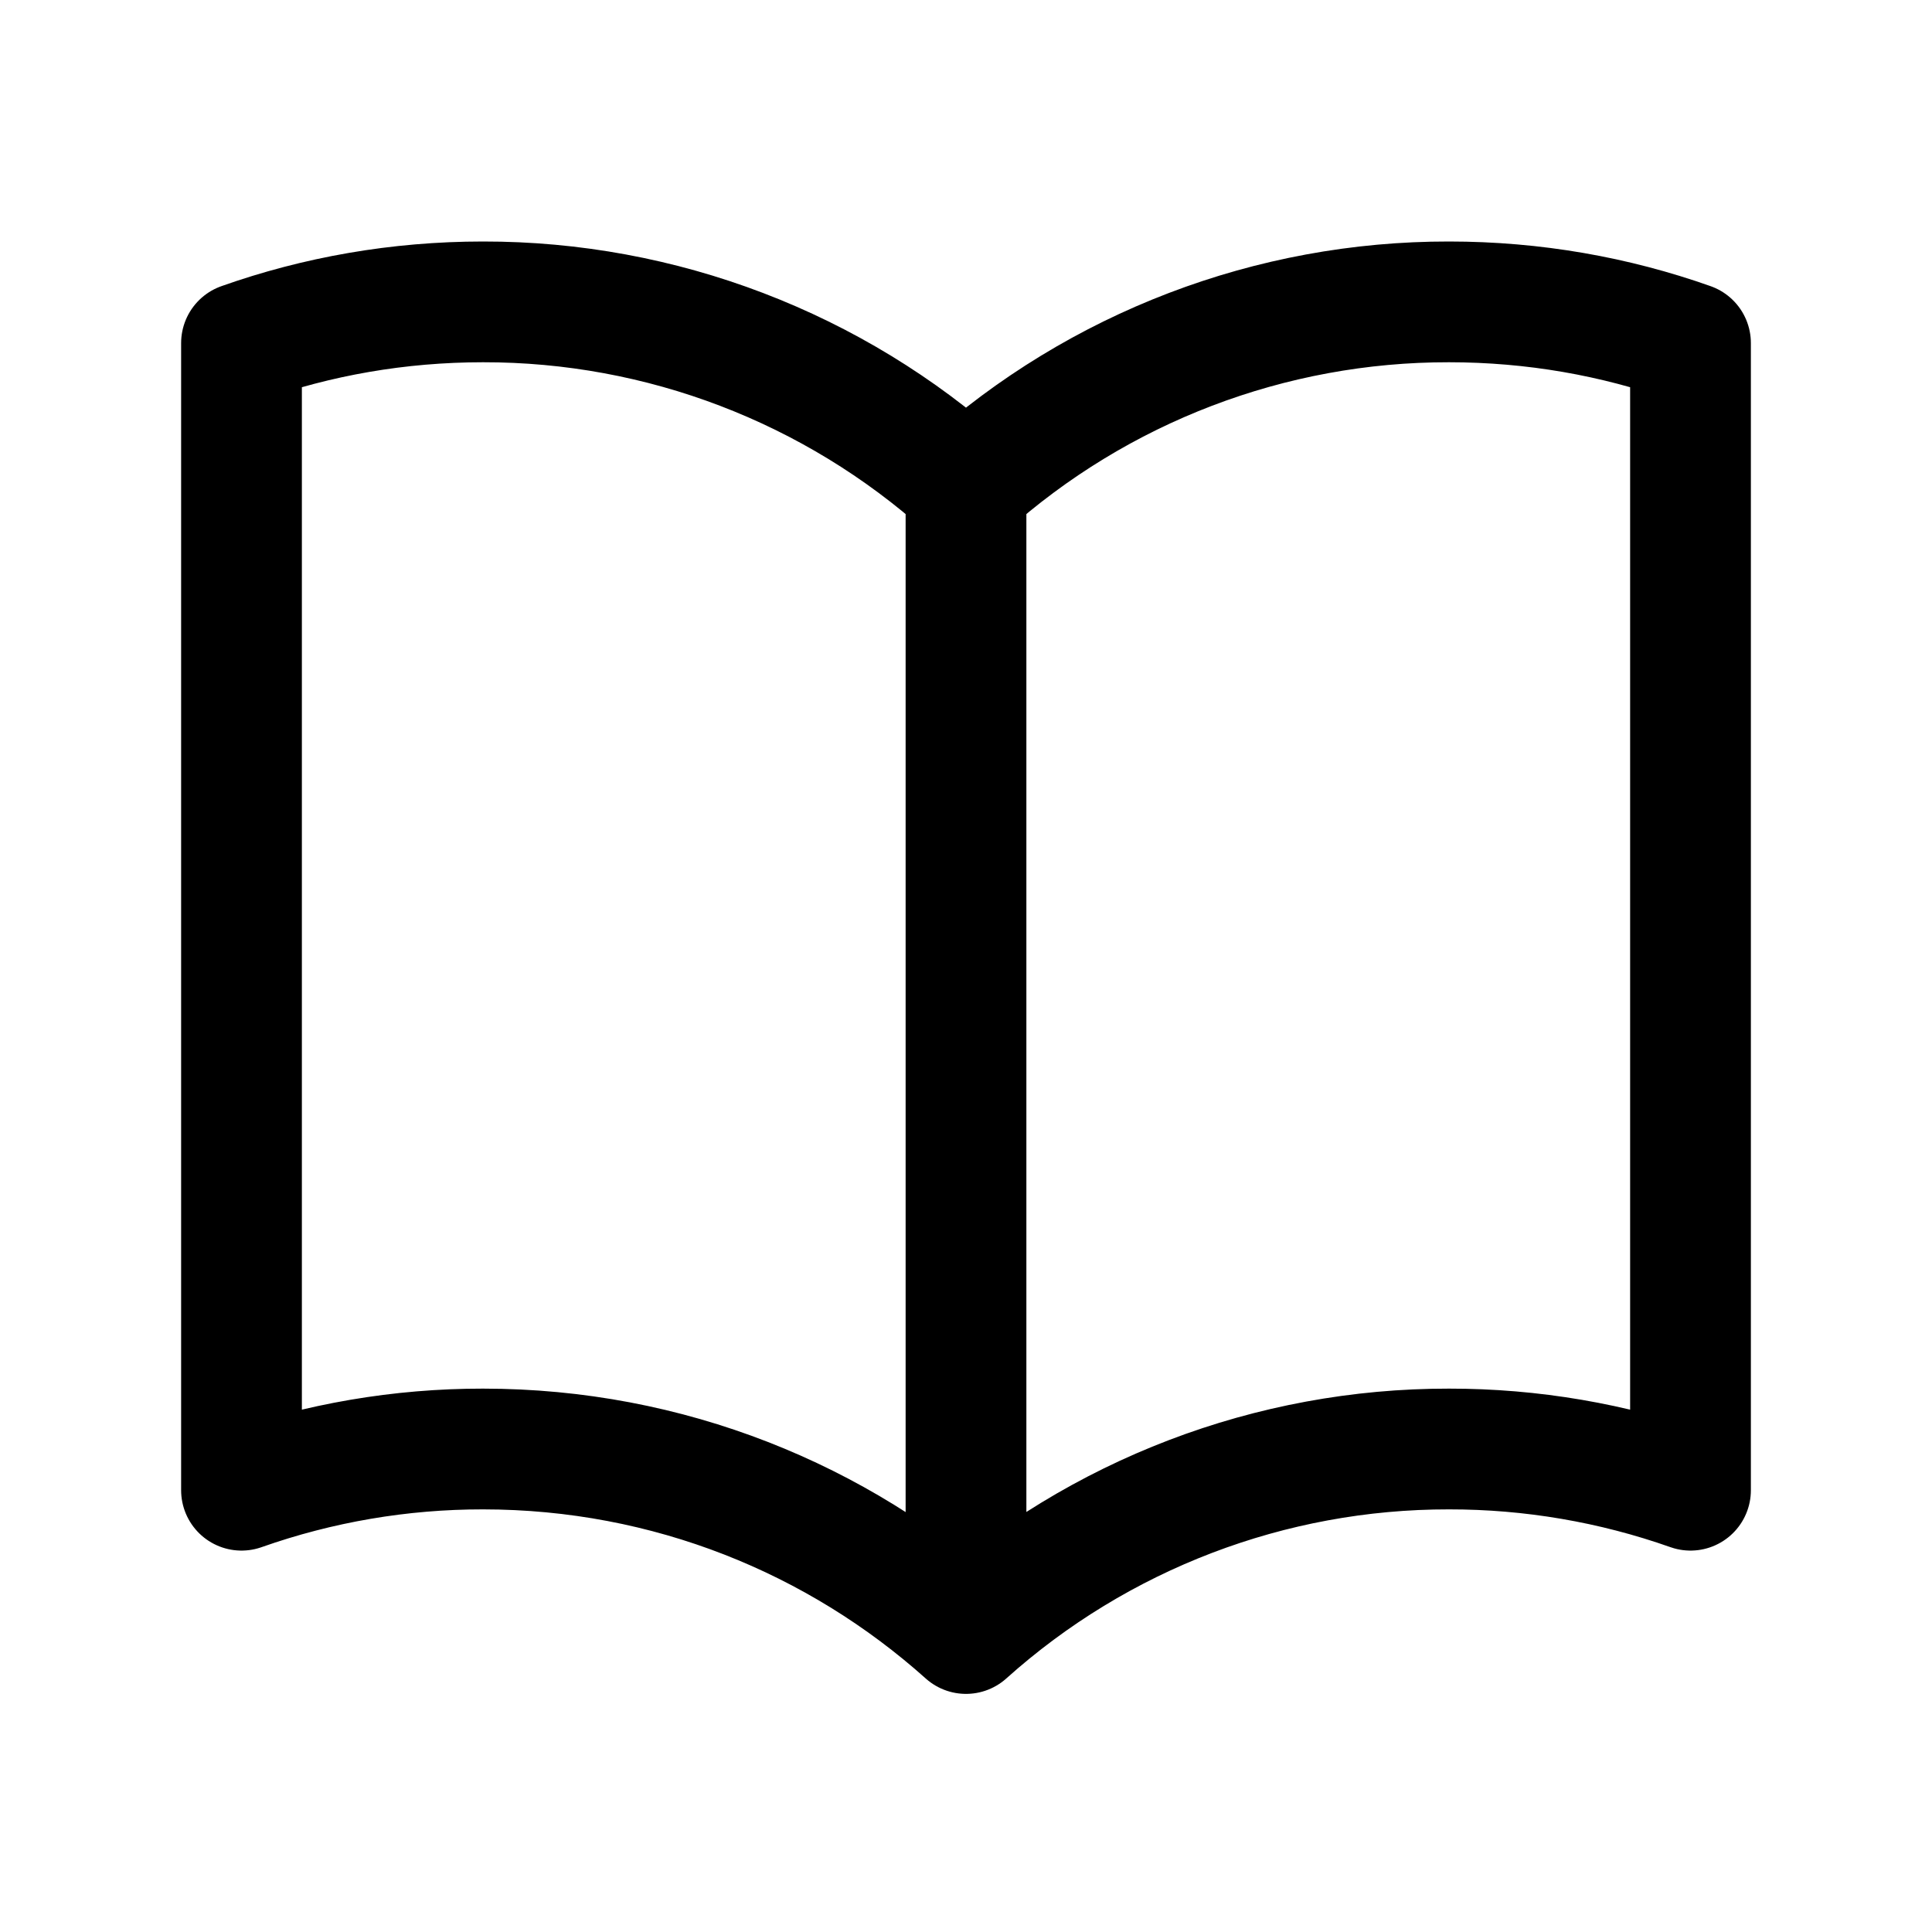
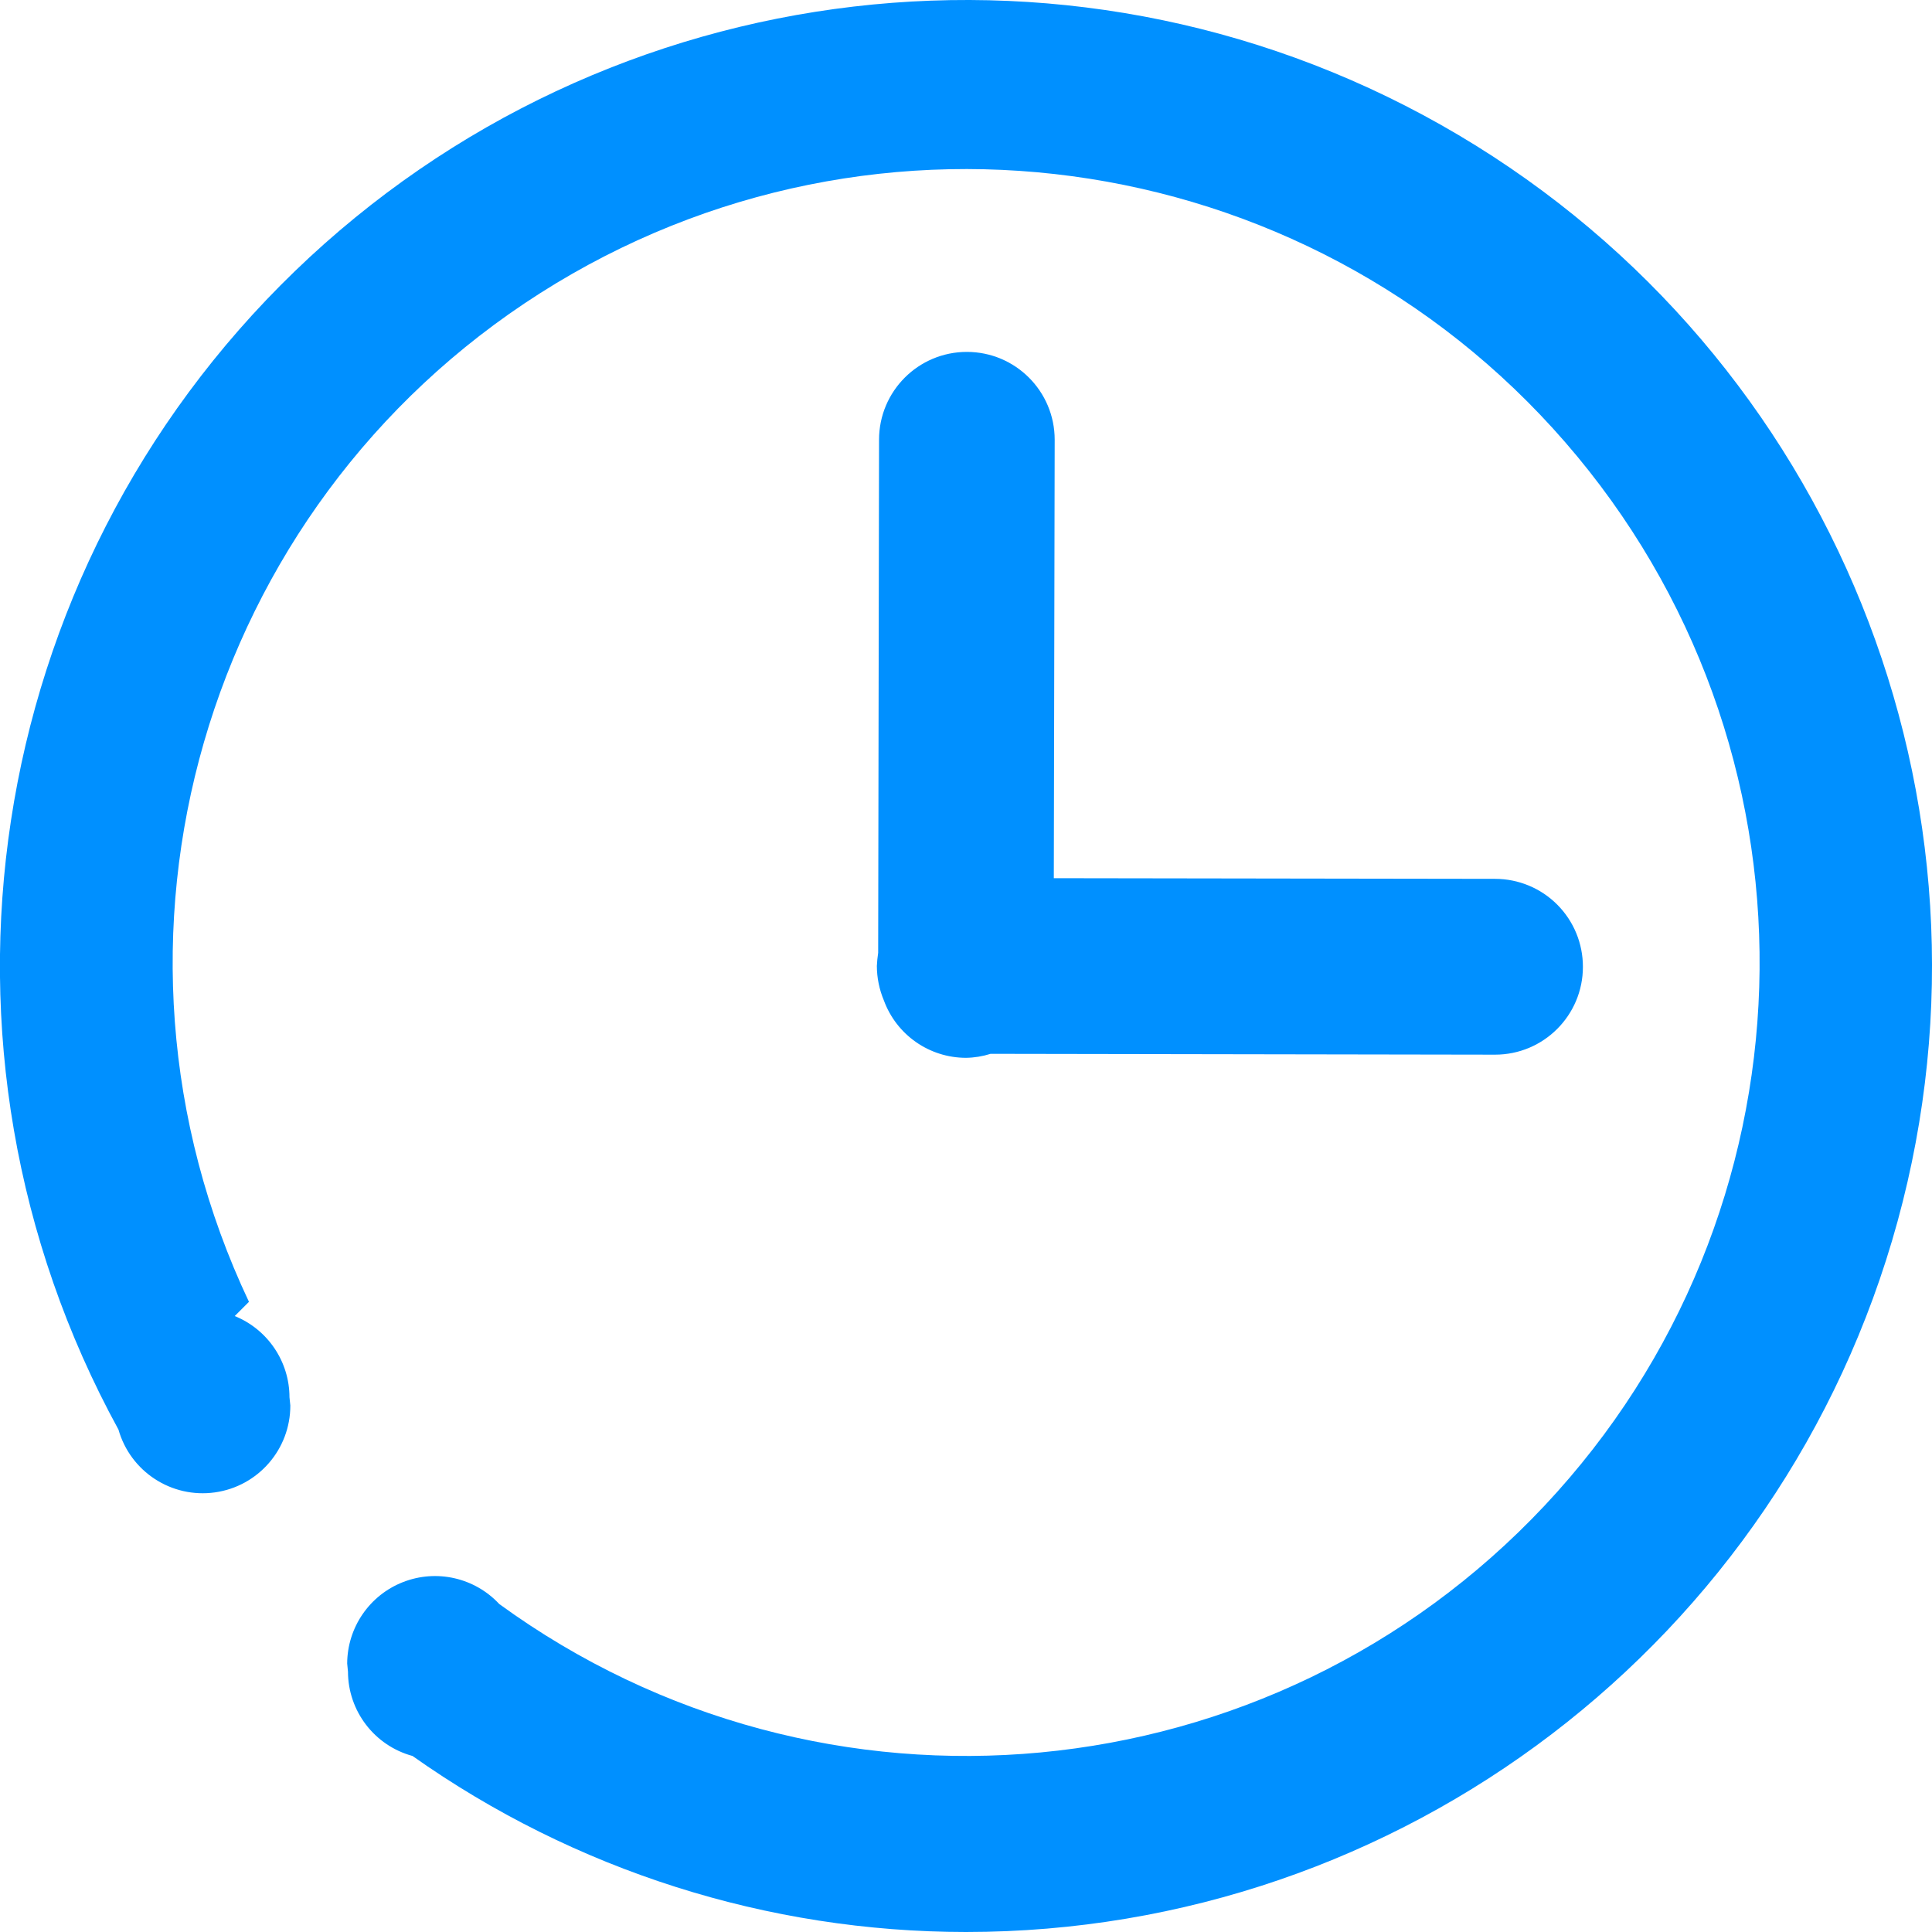
- <svg xmlns="http://www.w3.org/2000/svg" fill="none" viewBox="0 0 24 24" stroke-width="1.5" stroke="currentColor">
-   <path stroke-linecap="round" stroke-linejoin="round" d="M12 6.042A8.967 8.967 0 006 3.75c-1.052 0-2.062.18-3 .512v14.25A8.987 8.987 0 016 18c2.305 0 4.408.867 6 2.292m0-14.25a8.966 8.966 0 016-2.292c1.052 0 2.062.18 3 .512v14.25A8.987 8.987 0 0018 18a8.967 8.967 0 00-6 2.292m0-14.25v14.25" />
+ <svg xmlns="http://www.w3.org/2000/svg" class="icon" width="200px" height="200.00px" viewBox="0 0 1024 1024" version="1.1">
+   <path d="M838.974 512.447a46.545 46.545 0 0 1-46.545 46.545L525.028 558.55a45.195 45.195 0 0 1-13.033 2.118 46.405 46.405 0 0 1-43.52-30.417 47.616 47.616 0 0 1-3.724-18.269 68.631 68.631 0 0 1 0.698-6.982l0.465-271.939a46.545 46.545 0 0 1 93.09 0L558.54 465.46l233.889 0.349a46.545 46.545 0 0 1 46.545 46.638zM511.995 1024a508.248 508.248 0 0 1-293.35-93.299 46.405 46.405 0 0 1-34.211-44.683l-0.419-4.329a46.545 46.545 0 0 1 80.593-31.534 420.534 420.534 0 1 0-132.653-160.161l-7.54 7.54a46.545 46.545 0 0 1 29.021 43.077l0.442 4.329a46.429 46.429 0 0 1-91.089 12.777A511.995 511.995 0 1 1 511.995 1024z" fill="#0090FF" />
</svg>
